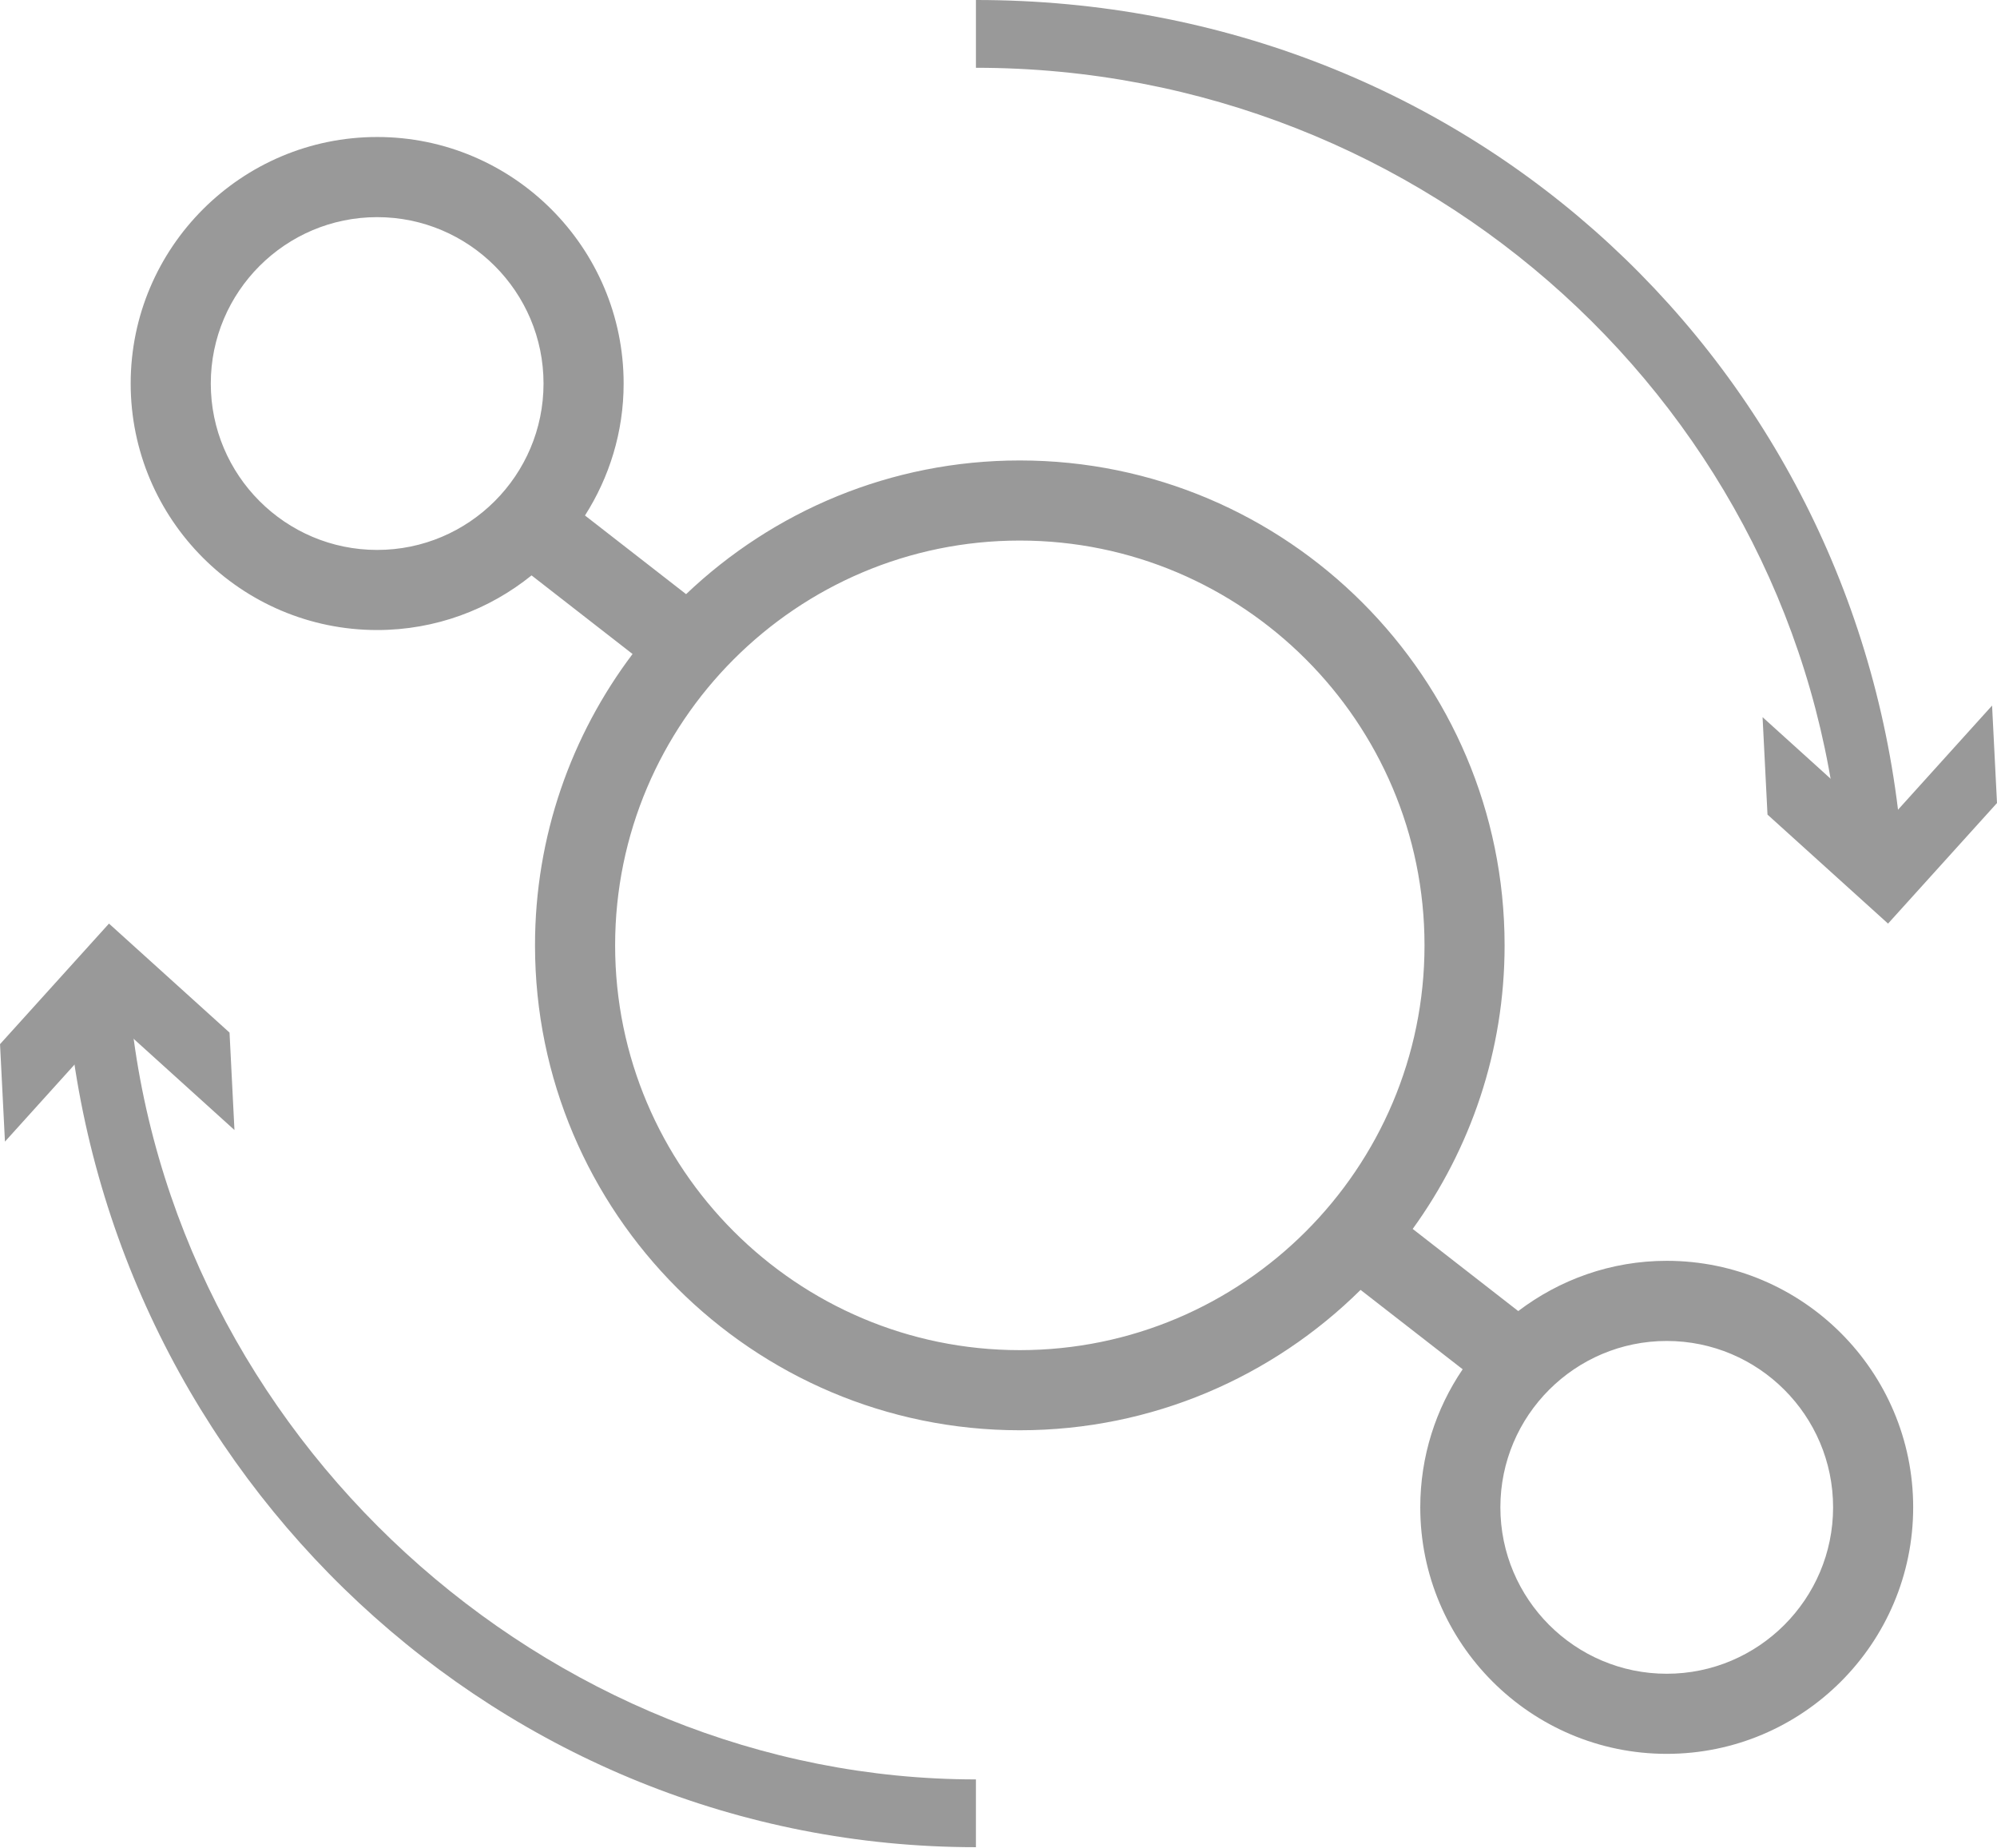
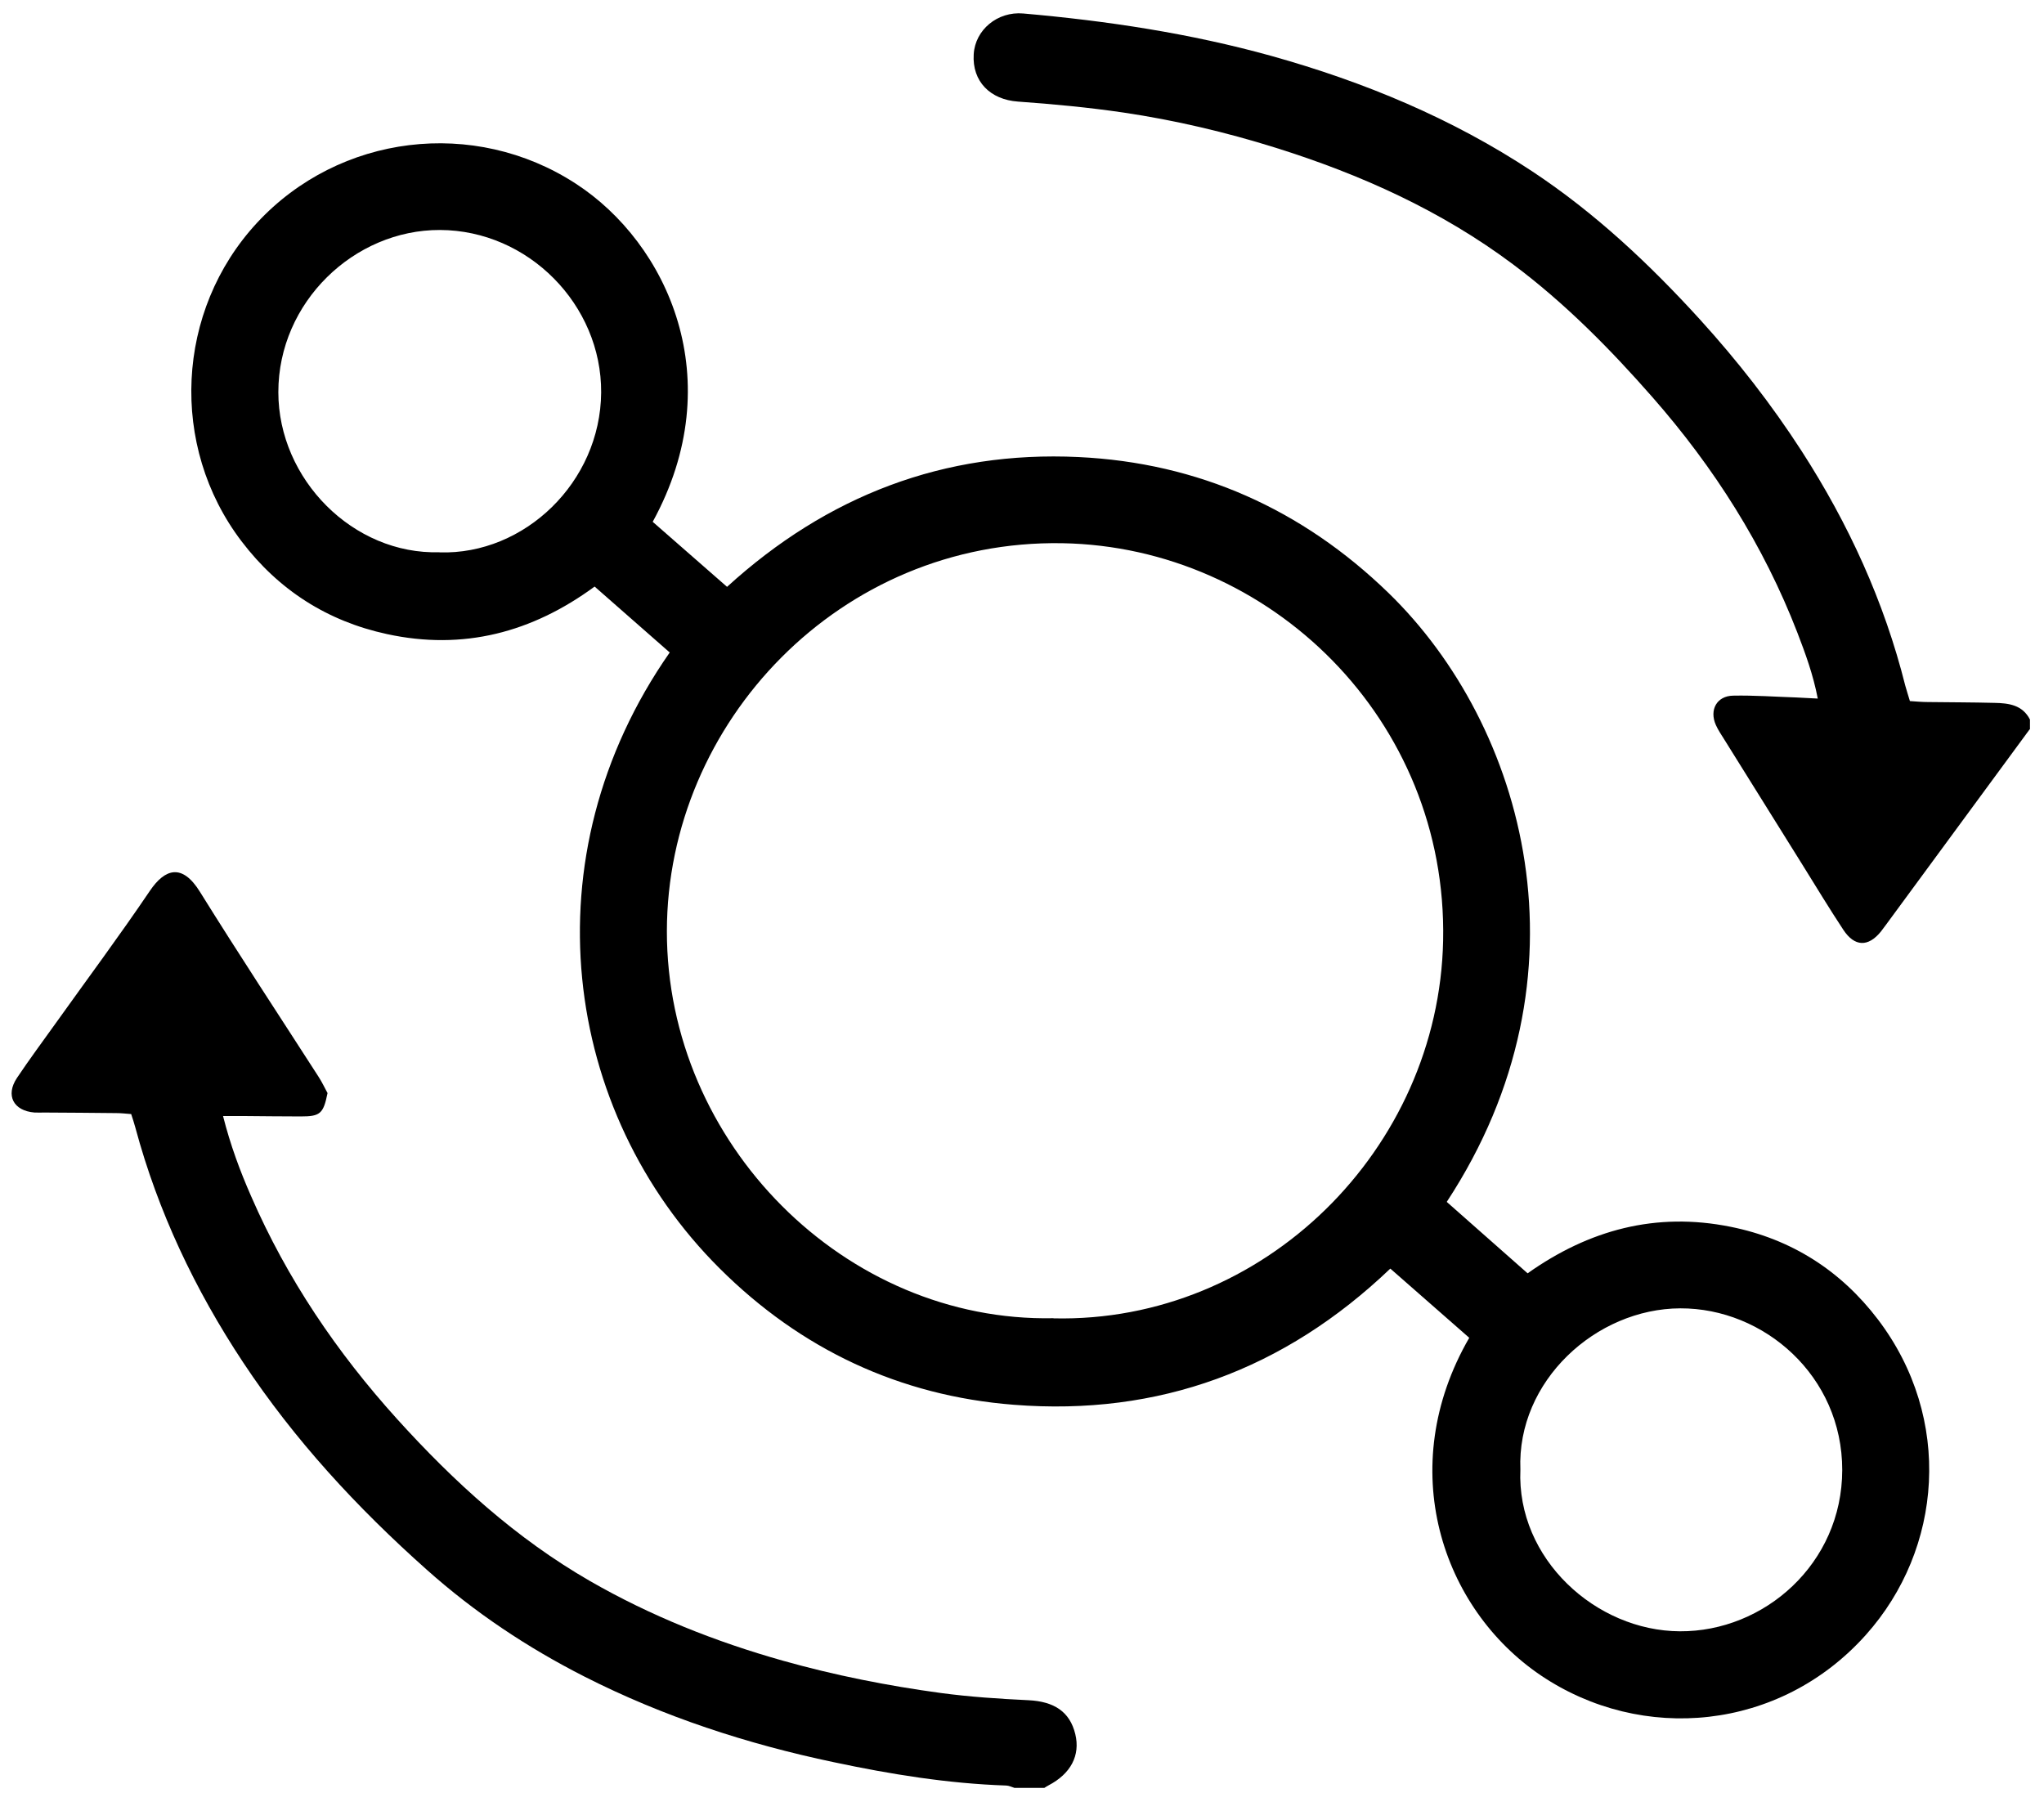
- <svg xmlns="http://www.w3.org/2000/svg" id="svg6159" width="117.862" height="109" version="1.1" viewBox="0 0 31.184 28.84">
-   <g id="layer1" transform="translate(-109.8959,-110.2231)">
-     <g id="g7796" transform="matrix(0.3527778,0,0,-0.3527778,115.7853,113.6133)">
-       <path style="fill:#999;fill-opacity:1;fill-rule:nonzero;stroke:none" id="path7798" d="m 0,0 c 4.061,0 7.364,-3.304 7.364,-7.364 0,-4.061 -3.303,-7.364 -7.364,-7.364 -4.061,0 -7.365,3.303 -7.365,7.364 C -7.365,-3.304 -4.061,0 0,0 m 28.446,-50.142 c -9.877,0 -17.913,8.036 -17.913,17.914 0,9.878 8.036,17.915 17.913,17.915 9.879,0 17.915,-8.037 17.915,-17.915 0,-9.878 -8.036,-17.914 -17.915,-17.914 m 28.637,-14.322 c -4.061,0 -7.364,3.305 -7.364,7.365 0,4.061 3.303,7.363 7.364,7.363 4.061,0 7.364,-3.302 7.364,-7.363 0,-4.06 -3.303,-7.365 -7.364,-7.365 m 0,18.275 c -2.471,0 -4.742,-0.834 -6.573,-2.224 l -4.672,3.635 c 2.556,3.533 4.068,7.867 4.068,12.55 0,11.833 -9.626,21.46 -21.46,21.46 -5.719,0 -10.922,-2.253 -14.771,-5.917 l -4.476,3.481 c 1.077,1.691 1.711,3.69 1.711,5.84 0,6.016 -4.894,10.911 -10.91,10.911 -6.017,0 -10.911,-4.895 -10.911,-10.911 0,-6.015 4.894,-10.909 10.911,-10.909 2.586,0 4.963,0.908 6.834,2.418 l 4.471,-3.479 c -2.71,-3.592 -4.318,-8.058 -4.318,-12.894 0,-11.833 9.626,-21.46 21.459,-21.46 5.876,0 11.204,2.375 15.085,6.212 l 4.519,-3.513 c -1.185,-1.743 -1.877,-3.848 -1.877,-6.11 0,-6.016 4.893,-10.91 10.91,-10.91 6.016,0 10.909,4.894 10.909,10.91 0,6.016 -4.893,10.91 -10.909,10.91" />
+ <svg xmlns="http://www.w3.org/2000/svg" version="1.1" viewBox="0 0 147.09 129.64">
+   <defs>
+     <style>
+       .cls-1 {
+         fill: #000;
+         stroke-width: 0px;
+       }
+ 
+       .cls-2 {
+         fill: none;
+         stroke: #000;
+         stroke-miterlimit: 10;
+         stroke-width: 6px;
+       }
+ 
+       .cls-3 {
+         display: none;
+       }
+     </style>
+   </defs>
+   <g id="Layer_1" data-name="Layer 1" class="cls-3">
+     <g>
+       <g>
+         <polygon class="cls-1" points="144.14 55.34 133.58 69.65 124.25 54.71 144.14 55.34" />
+         <path class="cls-1" d="M121.96,54.26c0-.21.06-.42.17-.61.24-.41.69-.66,1.16-.65l19.89.63c.48.02.91.3,1.13.73.21.43.16.95-.12,1.34l-10.55,14.31c-.25.35-.66.54-1.09.53s-.82-.24-1.05-.61l-9.33-14.94c-.14-.22-.2-.48-.2-.73h-.01ZM140.63,56.14l-14.99-.47,7.04,11.26,7.96-10.79h0Z" />
+       </g>
+       <path class="cls-2" d="M71.32,6.85s24.51.5,40.62,14.54c16.11,14.04,20.18,28,21.31,34.49" />
+       <circle class="cls-1" cx="71.65" cy="6.87" r="3.02" />
    </g>
-     <g id="g7800" transform="matrix(0.3527778,0,0,-0.3527778,125.1353,139.0626)">
-       <path style="fill:#999;fill-opacity:1;fill-rule:nonzero;stroke:none" id="path7802" d="m 0,0 c -21,0 -38.418,16.393 -40.222,37.319 l 2.739,0.258 C -35.812,18.188 -19,3 0,3 Z" />
+     <g>
+       <path class="cls-1" d="M21.8,81.8h0c0,.22-.06.43-.16.62-.23.42-.68.67-1.16.67l-9.43-.16-10.46-.18c-.48,0-.92-.28-1.14-.71s-.18-.94.1-1.34l10.34-14.47c.25-.35.66-.55,1.09-.54.43.01.83.23,1.06.59l9.55,14.8c.14.22.21.47.21.72Z" />
+       <path class="cls-2" d="M73.12,128.47s-24.51-.14-40.83-13.94c-16.2-13.71-20.59-27.7-21.81-34.18" />
+       <path class="cls-1" d="M75.81,128.46c0,1.67-1.35,3.02-3.02,3.02s-3.02-1.35-3.02-3.02c0-.05,0-.11.01-.16.08-1.6,1.39-2.86,3.01-2.86s3.02,1.35,3.02,3.02Z" />
    </g>
-     <g id="g7804" transform="matrix(0.3527778,0,0,-0.3527778,113.5567,127.8657)">
-       <path style="fill:#999;fill-opacity:1;fill-rule:nonzero;stroke:none" id="path7806" d="m 0,0 -5.336,4.826 -4.823,-5.339 -0.218,4.313 4.823,5.336 5.336,-4.824 z" />
-     </g>
-     <g id="g7808" transform="matrix(0.3527778,0,0,-0.3527778,138.6232,123.4794)">
-       <path style="fill:#999;fill-opacity:1;fill-rule:nonzero;stroke:none" id="path7810" d="m 0,0 c -1.672,19.389 -18.233,34.577 -38.233,34.577 v 3 c 22,0 39.168,-16.392 40.971,-37.319 z" />
-     </g>
-     <g id="g7812" transform="matrix(0.3527778,0,0,-0.3527778,137.4195,121.4199)">
-       <path style="fill:#999;fill-opacity:1;fill-rule:nonzero;stroke:none" id="path7814" d="M 0,0 5.336,-4.826 10.159,0.513 10.377,-3.8 5.554,-9.136 0.218,-4.312 Z" />
+     <circle class="cls-2" cx="30.04" cy="30.96" r="14.77" />
+     <circle class="cls-2" cx="119.5" cy="108.7" r="14.77" />
+     <circle class="cls-2" cx="74.39" cy="69.88" r="31.11" />
+     <line class="cls-2" x1="41.13" y1="40.77" x2="49.34" y2="47.97" />
+     <line class="cls-2" x1="99.68" y1="90.97" x2="107.89" y2="98.17" />
+   </g>
+   <g id="Layer_2" data-name="Layer 2">
+     <g>
+       <path class="cls-1" d="M146.06,52.48c-3.45,4.69-6.9,9.39-10.35,14.08-.12.16-.24.32-.36.48-.91,1.12-1.89,1.1-2.7-.13-1.01-1.53-1.96-3.1-2.93-4.66-1.88-3.01-3.76-6.03-5.64-9.04-.21-.34-.44-.67-.6-1.03-.49-1.09.06-2.1,1.24-2.12,1.51-.03,3.03.08,4.54.13.47.02.94.05,1.55.08-.33-1.72-.89-3.24-1.47-4.75-2.43-6.28-5.99-11.88-10.42-16.93-3.06-3.49-6.31-6.78-10.03-9.56-5.17-3.87-10.97-6.48-17.1-8.4-3.58-1.12-7.23-1.98-10.94-2.53-2.52-.37-5.06-.61-7.6-.79-1.99-.14-3.3-1.45-3.18-3.4.1-1.77,1.72-3.1,3.56-2.94,6.04.53,12.02,1.43,17.88,3.06,6.65,1.86,12.97,4.48,18.75,8.3,4.52,2.99,8.44,6.67,12.08,10.67,2.69,2.96,5.14,6.1,7.31,9.46,3.38,5.24,5.94,10.83,7.46,16.89.09.34.21.68.33,1.1.44.03.87.07,1.3.07,1.6.02,3.19.02,4.79.06,1.01.02,2.01.14,2.55,1.2v.72Z" />
+       <path class="cls-1" d="M72.98,128.65c-.19-.06-.37-.15-.56-.16-4.2-.14-8.32-.81-12.42-1.68-6.23-1.31-12.25-3.27-17.94-6.16-4.11-2.09-7.91-4.62-11.36-7.7-5-4.45-9.51-9.33-13.21-14.92-3.46-5.23-6.12-10.83-7.75-16.89-.08-.3-.18-.6-.3-.97-.38-.03-.73-.07-1.08-.07-1.72-.02-3.43-.03-5.15-.04-.24,0-.48.01-.72,0-1.52-.12-2.11-1.23-1.27-2.49.89-1.33,1.84-2.61,2.77-3.91,2.27-3.18,4.61-6.32,6.8-9.56,1.08-1.59,2.32-1.99,3.6.08,2.78,4.47,5.68,8.87,8.53,13.3.26.4.46.83.65,1.18-.3,1.49-.53,1.68-1.93,1.68-1.4,0-2.79-.02-4.19-.03-.43,0-.86,0-1.4,0,.53,2.09,1.22,3.95,2.02,5.77,2.59,5.95,6.17,11.24,10.51,16.04,4.09,4.52,8.56,8.59,13.87,11.65,4.38,2.52,9.04,4.37,13.9,5.74,3.73,1.05,7.52,1.8,11.35,2.32,2.09.28,4.2.42,6.31.52,1.85.09,2.98.83,3.37,2.44.37,1.53-.32,2.85-1.93,3.69-.1.05-.2.12-.3.18h-2.16Z" />
+       <path class="cls-1" d="M48.19,46.95c-1.82-1.6-3.58-3.15-5.4-4.74-4.51,3.31-9.46,4.61-14.94,3.42-4.3-.93-7.8-3.17-10.47-6.68-5.21-6.85-4.74-16.59,1.11-22.91,5.93-6.4,15.64-7.58,22.95-2.82,6.6,4.29,11.13,14.11,5.53,24.33,1.74,1.52,3.5,3.06,5.35,4.68,7.21-6.57,15.63-9.8,25.29-9.34,8.63.41,16.1,3.76,22.3,9.77,9.83,9.54,14.93,27.49,4.2,43.83,1.91,1.69,3.84,3.39,5.82,5.14,4.42-3.13,9.23-4.43,14.6-3.35,4.39.88,7.94,3.16,10.61,6.67,5.41,7.12,4.66,16.52-.87,22.7-6.2,6.93-16.12,7.81-23.38,2.92-7.14-4.82-10.57-14.95-5.16-24.3-1.86-1.63-3.73-3.27-5.68-4.98-7.62,7.28-16.67,10.62-27.09,9.8-8.22-.64-15.34-4-21.17-9.81-11.32-11.27-13.87-29.61-3.6-44.32ZM75.82,94.87c15.14.34,27.72-12.19,28.03-27.18.33-15.91-12.46-28.34-27.41-28.6-15.99-.27-28.43,12.9-28.45,27.91-.02,15.27,12.81,28.17,27.82,27.86ZM31.63,39.75c6.11.19,11.58-5.05,11.63-11.5.04-6.32-5.25-11.68-11.6-11.7-6.17-.02-11.63,5.19-11.63,11.67,0,6.27,5.39,11.71,11.6,11.52ZM109.41,105.76c-.28,6.41,5.43,11.6,11.47,11.63,6.07.04,11.68-4.86,11.69-11.6.01-6.78-5.64-11.66-11.65-11.64-6.08.02-11.77,5.24-11.51,11.6Z" />
    </g>
  </g>
</svg>
